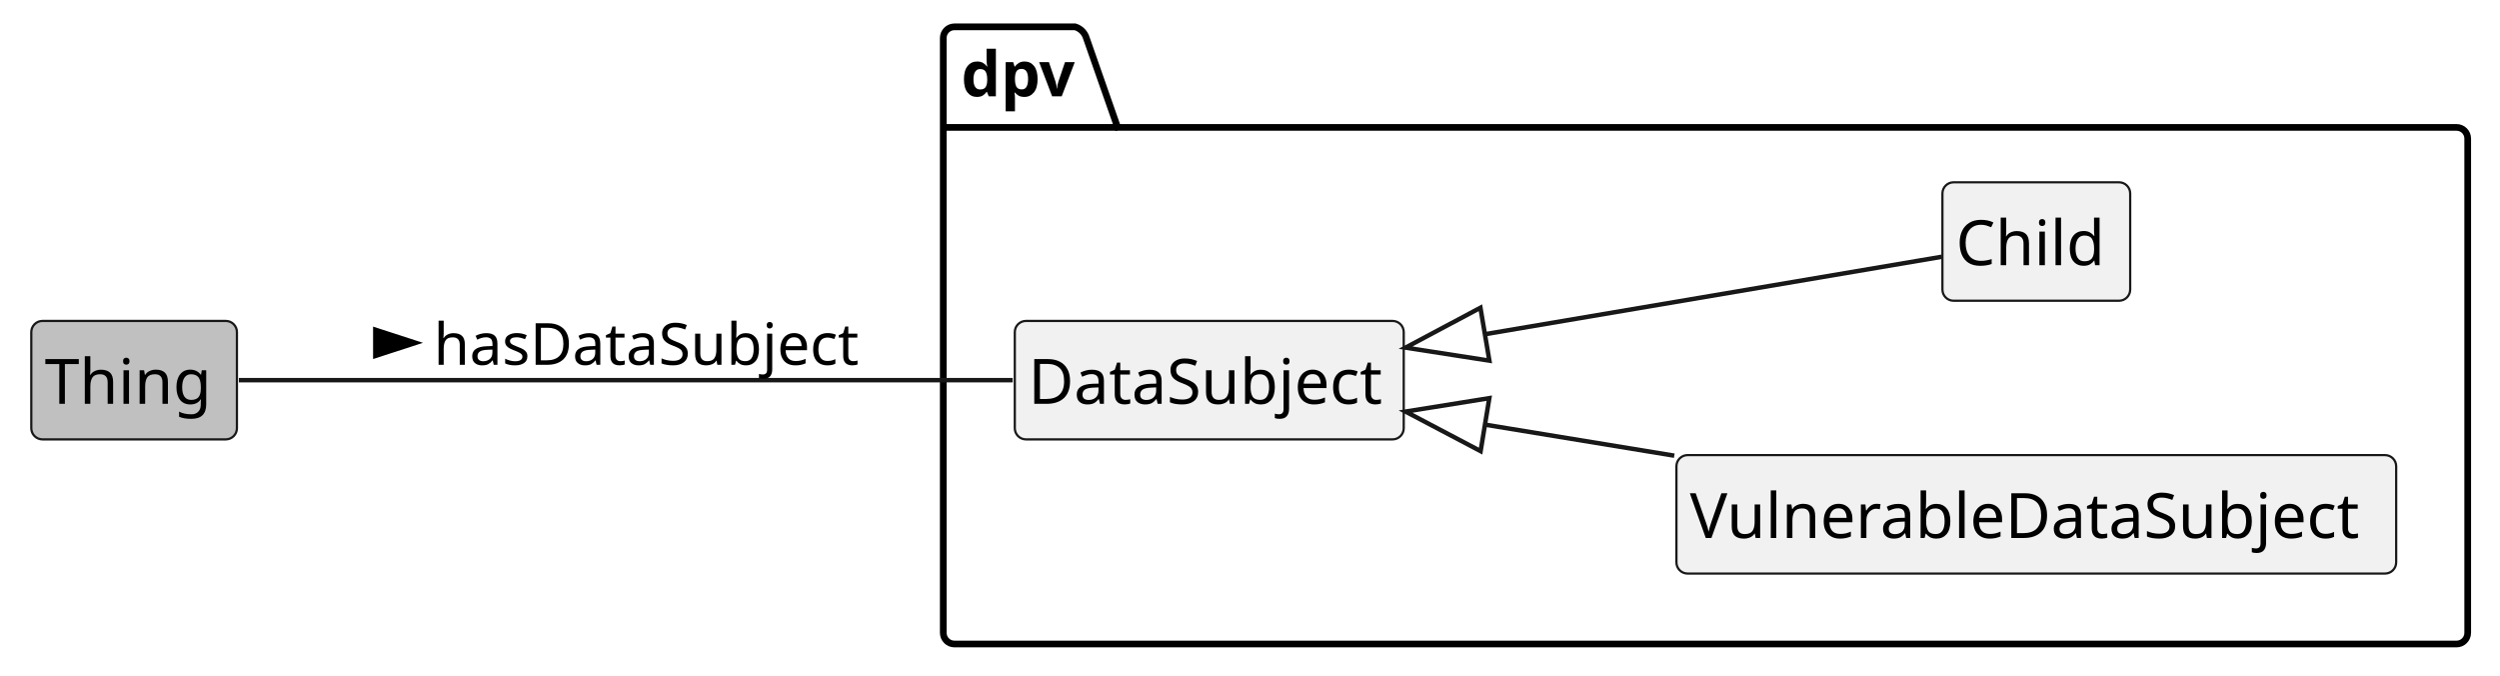
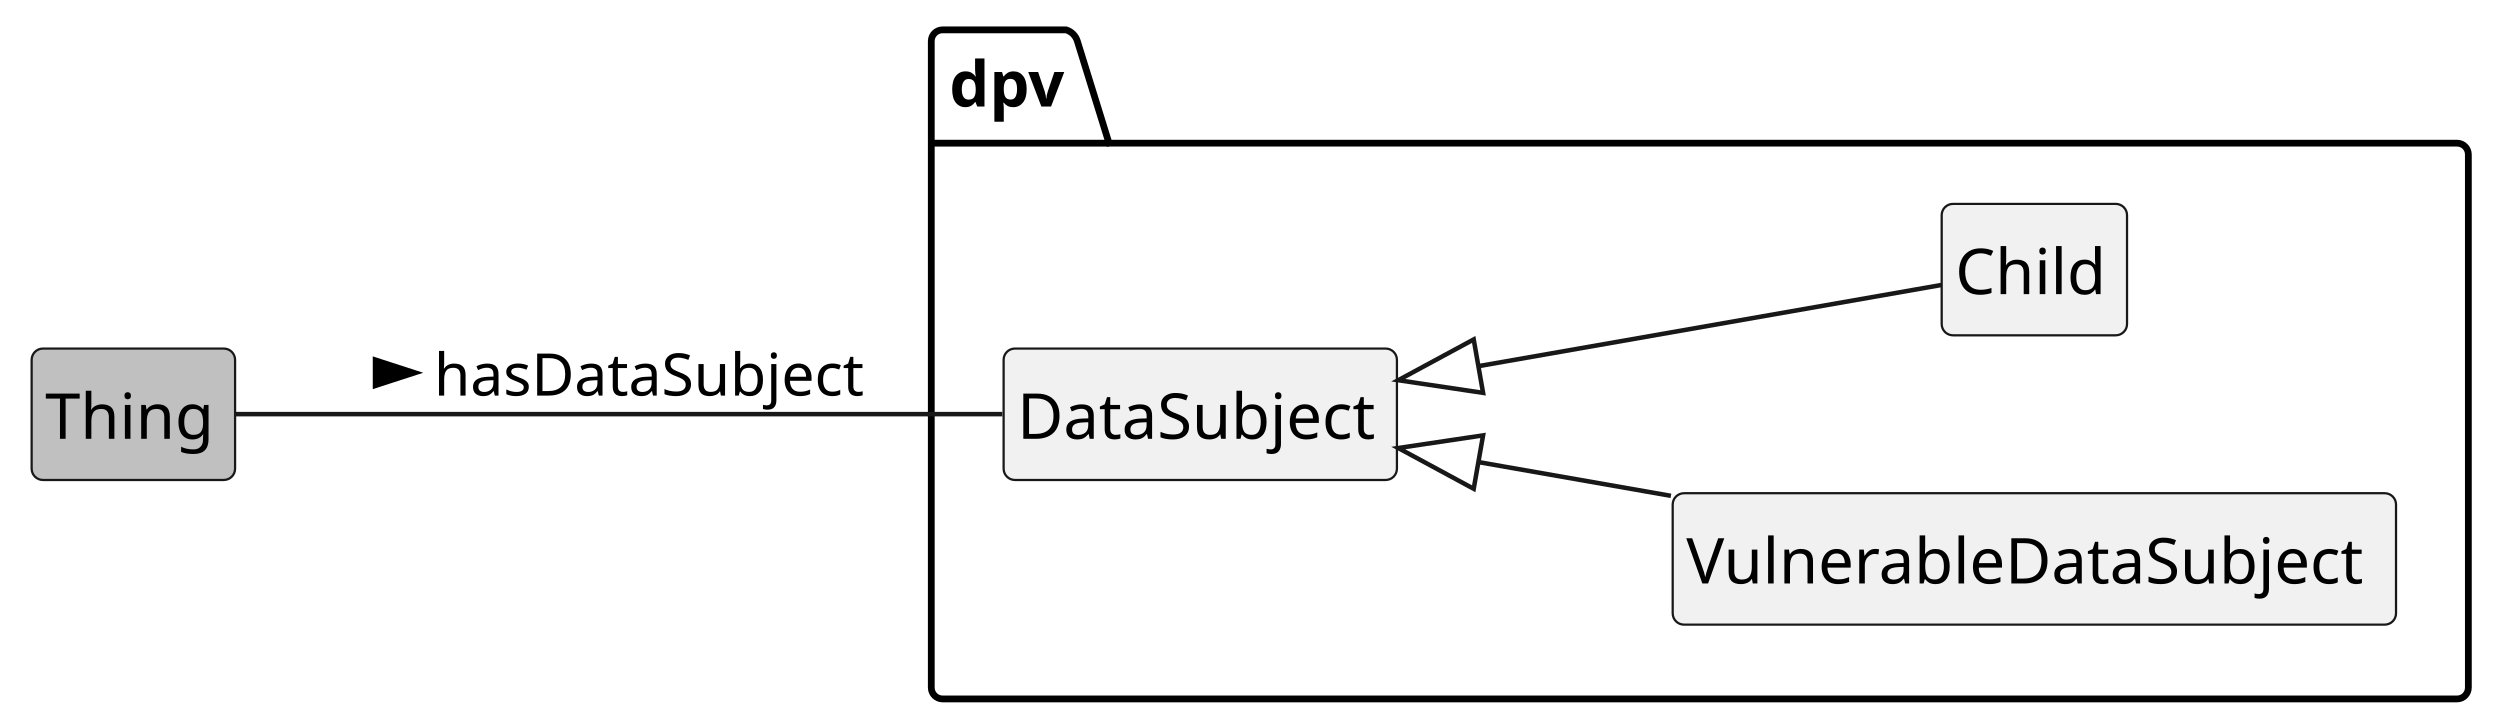
- <svg xmlns="http://www.w3.org/2000/svg" contentStyleType="text/css" height="151px" preserveAspectRatio="none" style="width:559px;height:151px;background:#FFFFFF;" version="1.1" viewBox="0 0 559 151" width="559px" zoomAndPan="magnify">
+ <svg xmlns="http://www.w3.org/2000/svg" contentStyleType="text/css" height="161px" preserveAspectRatio="none" style="width:553px;height:161px;background:#FFFFFF;" version="1.1" viewBox="0 0 553 161" width="553px" zoomAndPan="magnify">
  <defs />
  <g>
    <g id="cluster_dpv">
-       <path d="M213.5,6 L240.5,6 A3.75,3.75 0 0 1 243,8.5 L250,28.488 L549.5,28.488 A2.5,2.5 0 0 1 552,30.988 L552,141.5 A2.5,2.5 0 0 1 549.5,144 L213.5,144 A2.5,2.5 0 0 1 211,141.5 L211,8.5 A2.5,2.5 0 0 1 213.5,6 " fill="none" style="stroke:#000000;stroke-width:1.5;" />
-       <line style="stroke:#000000;stroke-width:1.5;" x1="211" x2="250" y1="28.488" y2="28.488" />
-       <text fill="#000000" font-family="sans-serif" font-size="14" font-weight="bold" lengthAdjust="spacing" textLength="26" x="215" y="21.535">dpv</text>
+       <path d="M208.5,6.602 L235.812,6.602 A3.75,3.75 0 0 1 238.312,9.102 L245.312,31.67 L543.5,31.67 A2.5,2.5 0 0 1 546,34.17 L546,152.102 A2.5,2.5 0 0 1 543.5,154.602 L208.5,154.602 A2.5,2.5 0 0 1 206,152.102 L206,9.102 A2.5,2.5 0 0 1 208.5,6.602 " fill="none" style="stroke:#000000;stroke-width:1.5;" />
+       <line style="stroke:#000000;stroke-width:1.5;" x1="206" x2="245.312" y1="31.67" y2="31.67" />
+       <text fill="#000000" font-family="sans-serif" font-size="14" font-weight="bold" lengthAdjust="spacing" textLength="26.312" x="210" y="23.568">dpv</text>
    </g>
    <g id="elem_VulnerableDataSubject">
-       <rect codeLine="7" fill="#F1F1F1" height="26.488" id="VulnerableDataSubject" rx="2.5" ry="2.5" style="stroke:#181818;stroke-width:0.5;" width="161" x="375" y="101.76" />
-       <text fill="#000000" font-family="sans-serif" font-size="14" lengthAdjust="spacing" textLength="155" x="378" y="120.295">VulnerableDataSubject</text>
+       <rect codeLine="7" fill="#F1F1F1" height="29.068" id="VulnerableDataSubject" rx="2.5" ry="2.5" style="stroke:#181818;stroke-width:0.5;" width="160" x="370" y="109.102" />
+       <text fill="#000000" font-family="sans-serif" font-size="14" lengthAdjust="spacing" textLength="154" x="373" y="129.068">VulnerableDataSubject</text>
    </g>
    <g id="elem_DataSubject">
-       <rect codeLine="8" fill="#F1F1F1" height="26.488" id="DataSubject" rx="2.5" ry="2.5" style="stroke:#181818;stroke-width:0.5;" width="87" x="227" y="71.76" />
-       <text fill="#000000" font-family="sans-serif" font-size="14" lengthAdjust="spacing" textLength="81" x="230" y="90.295">DataSubject</text>
+       <rect codeLine="8" fill="#F1F1F1" height="29.068" id="DataSubject" rx="2.5" ry="2.5" style="stroke:#181818;stroke-width:0.5;" width="87" x="222" y="77.102" />
+       <text fill="#000000" font-family="sans-serif" font-size="14" lengthAdjust="spacing" textLength="81" x="225" y="97.068">DataSubject</text>
    </g>
    <g id="elem_Child">
-       <rect codeLine="9" fill="#F1F1F1" height="26.488" id="Child" rx="2.5" ry="2.5" style="stroke:#181818;stroke-width:0.5;" width="42" x="434.5" y="40.76" />
-       <text fill="#000000" font-family="sans-serif" font-size="14" lengthAdjust="spacing" textLength="36" x="437.5" y="59.295">Child</text>
+       <rect codeLine="9" fill="#F1F1F1" height="29.068" id="Child" rx="2.5" ry="2.5" style="stroke:#181818;stroke-width:0.5;" width="41" x="429.5" y="45.102" />
+       <text fill="#000000" font-family="sans-serif" font-size="14" lengthAdjust="spacing" textLength="35" x="432.5" y="65.068">Child</text>
    </g>
    <g id="elem_Thing">
-       <rect codeLine="5" fill="#C0C0C0" height="26.488" id="Thing" rx="2.5" ry="2.5" style="stroke:#181818;stroke-width:0.5;" width="46" x="7" y="71.76" />
-       <text fill="#000000" font-family="sans-serif" font-size="14" lengthAdjust="spacing" textLength="40" x="10" y="90.295">Thing</text>
+       <rect codeLine="5" fill="#C0C0C0" height="29.068" id="Thing" rx="2.5" ry="2.5" style="stroke:#181818;stroke-width:0.5;" width="45" x="7" y="77.102" />
+       <text fill="#000000" font-family="sans-serif" font-size="14" lengthAdjust="spacing" textLength="39" x="10" y="97.068">Thing</text>
    </g>
    <g id="link_Thing_DataSubject">
-       <path codeLine="11" d="M53.44,85 C92.98,85 175.69,85 226.53,85 " fill="none" id="Thing-DataSubject" style="stroke:#181818;stroke-width:1.0;" />
-       <polygon fill="#000000" points="93,76.655,83.955,73.716,83.955,79.594,93,76.655" style="stroke:#000000;stroke-width:1.0;" />
-       <text fill="#000000" font-family="sans-serif" font-size="13" lengthAdjust="spacing" textLength="97" x="97" y="81.568">hasDataSubject</text>
+       <path codeLine="11" d="M52.09,91.602 C90.56,91.602 171.61,91.602 221.72,91.602 " fill="none" id="Thing-DataSubject" style="stroke:#181818;stroke-width:1.0;" />
+       <polygon fill="#000000" points="92,82.455,82.955,79.516,82.955,85.394,92,82.455" style="stroke:#000000;stroke-width:1.0;" />
+       <text fill="#000000" font-family="sans-serif" font-size="13" lengthAdjust="spacing" textLength="93" x="96" y="87.499">hasDataSubject</text>
    </g>
    <g id="link_DataSubject_Child">
-       <path codeLine="12" d="M332.158,74.727 C369.978,68.327 405.65,62.28 434.37,57.41 " fill="none" id="DataSubject-backto-Child" style="stroke:#181818;stroke-width:1.0;" />
-       <polygon fill="none" points="314.41,77.73,333.159,80.643,331.157,68.811,314.41,77.73" style="stroke:#181818;stroke-width:1.0;" />
+       <path codeLine="12" d="M327.02,80.994 C364.95,74.344 400.88,68.042 429.4,63.042 " fill="none" id="DataSubject-backto-Child" style="stroke:#181818;stroke-width:1.0;" />
+       <polygon fill="none" points="309.29,84.102,328.056,86.903,325.983,75.084,309.29,84.102" style="stroke:#181818;stroke-width:1.0;" />
    </g>
    <g id="link_DataSubject_VulnerableDataSubject">
-       <path codeLine="13" d="M332.172,94.949 C350.122,97.899 353.84,98.5 374.52,101.89 " fill="none" id="DataSubject-backto-VulnerableDataSubject" style="stroke:#181818;stroke-width:1.0;" />
-       <polygon fill="none" points="314.41,92.03,331.199,100.87,333.145,89.028,314.41,92.03" style="stroke:#181818;stroke-width:1.0;" />
+       <path codeLine="13" d="M327.019,102.213 C345.029,105.373 348.87,106.042 369.61,109.682 " fill="none" id="DataSubject-backto-VulnerableDataSubject" style="stroke:#181818;stroke-width:1.0;" />
+       <polygon fill="none" points="309.29,99.102,325.982,108.122,328.056,96.303,309.29,99.102" style="stroke:#181818;stroke-width:1.0;" />
    </g>
  </g>
</svg>
